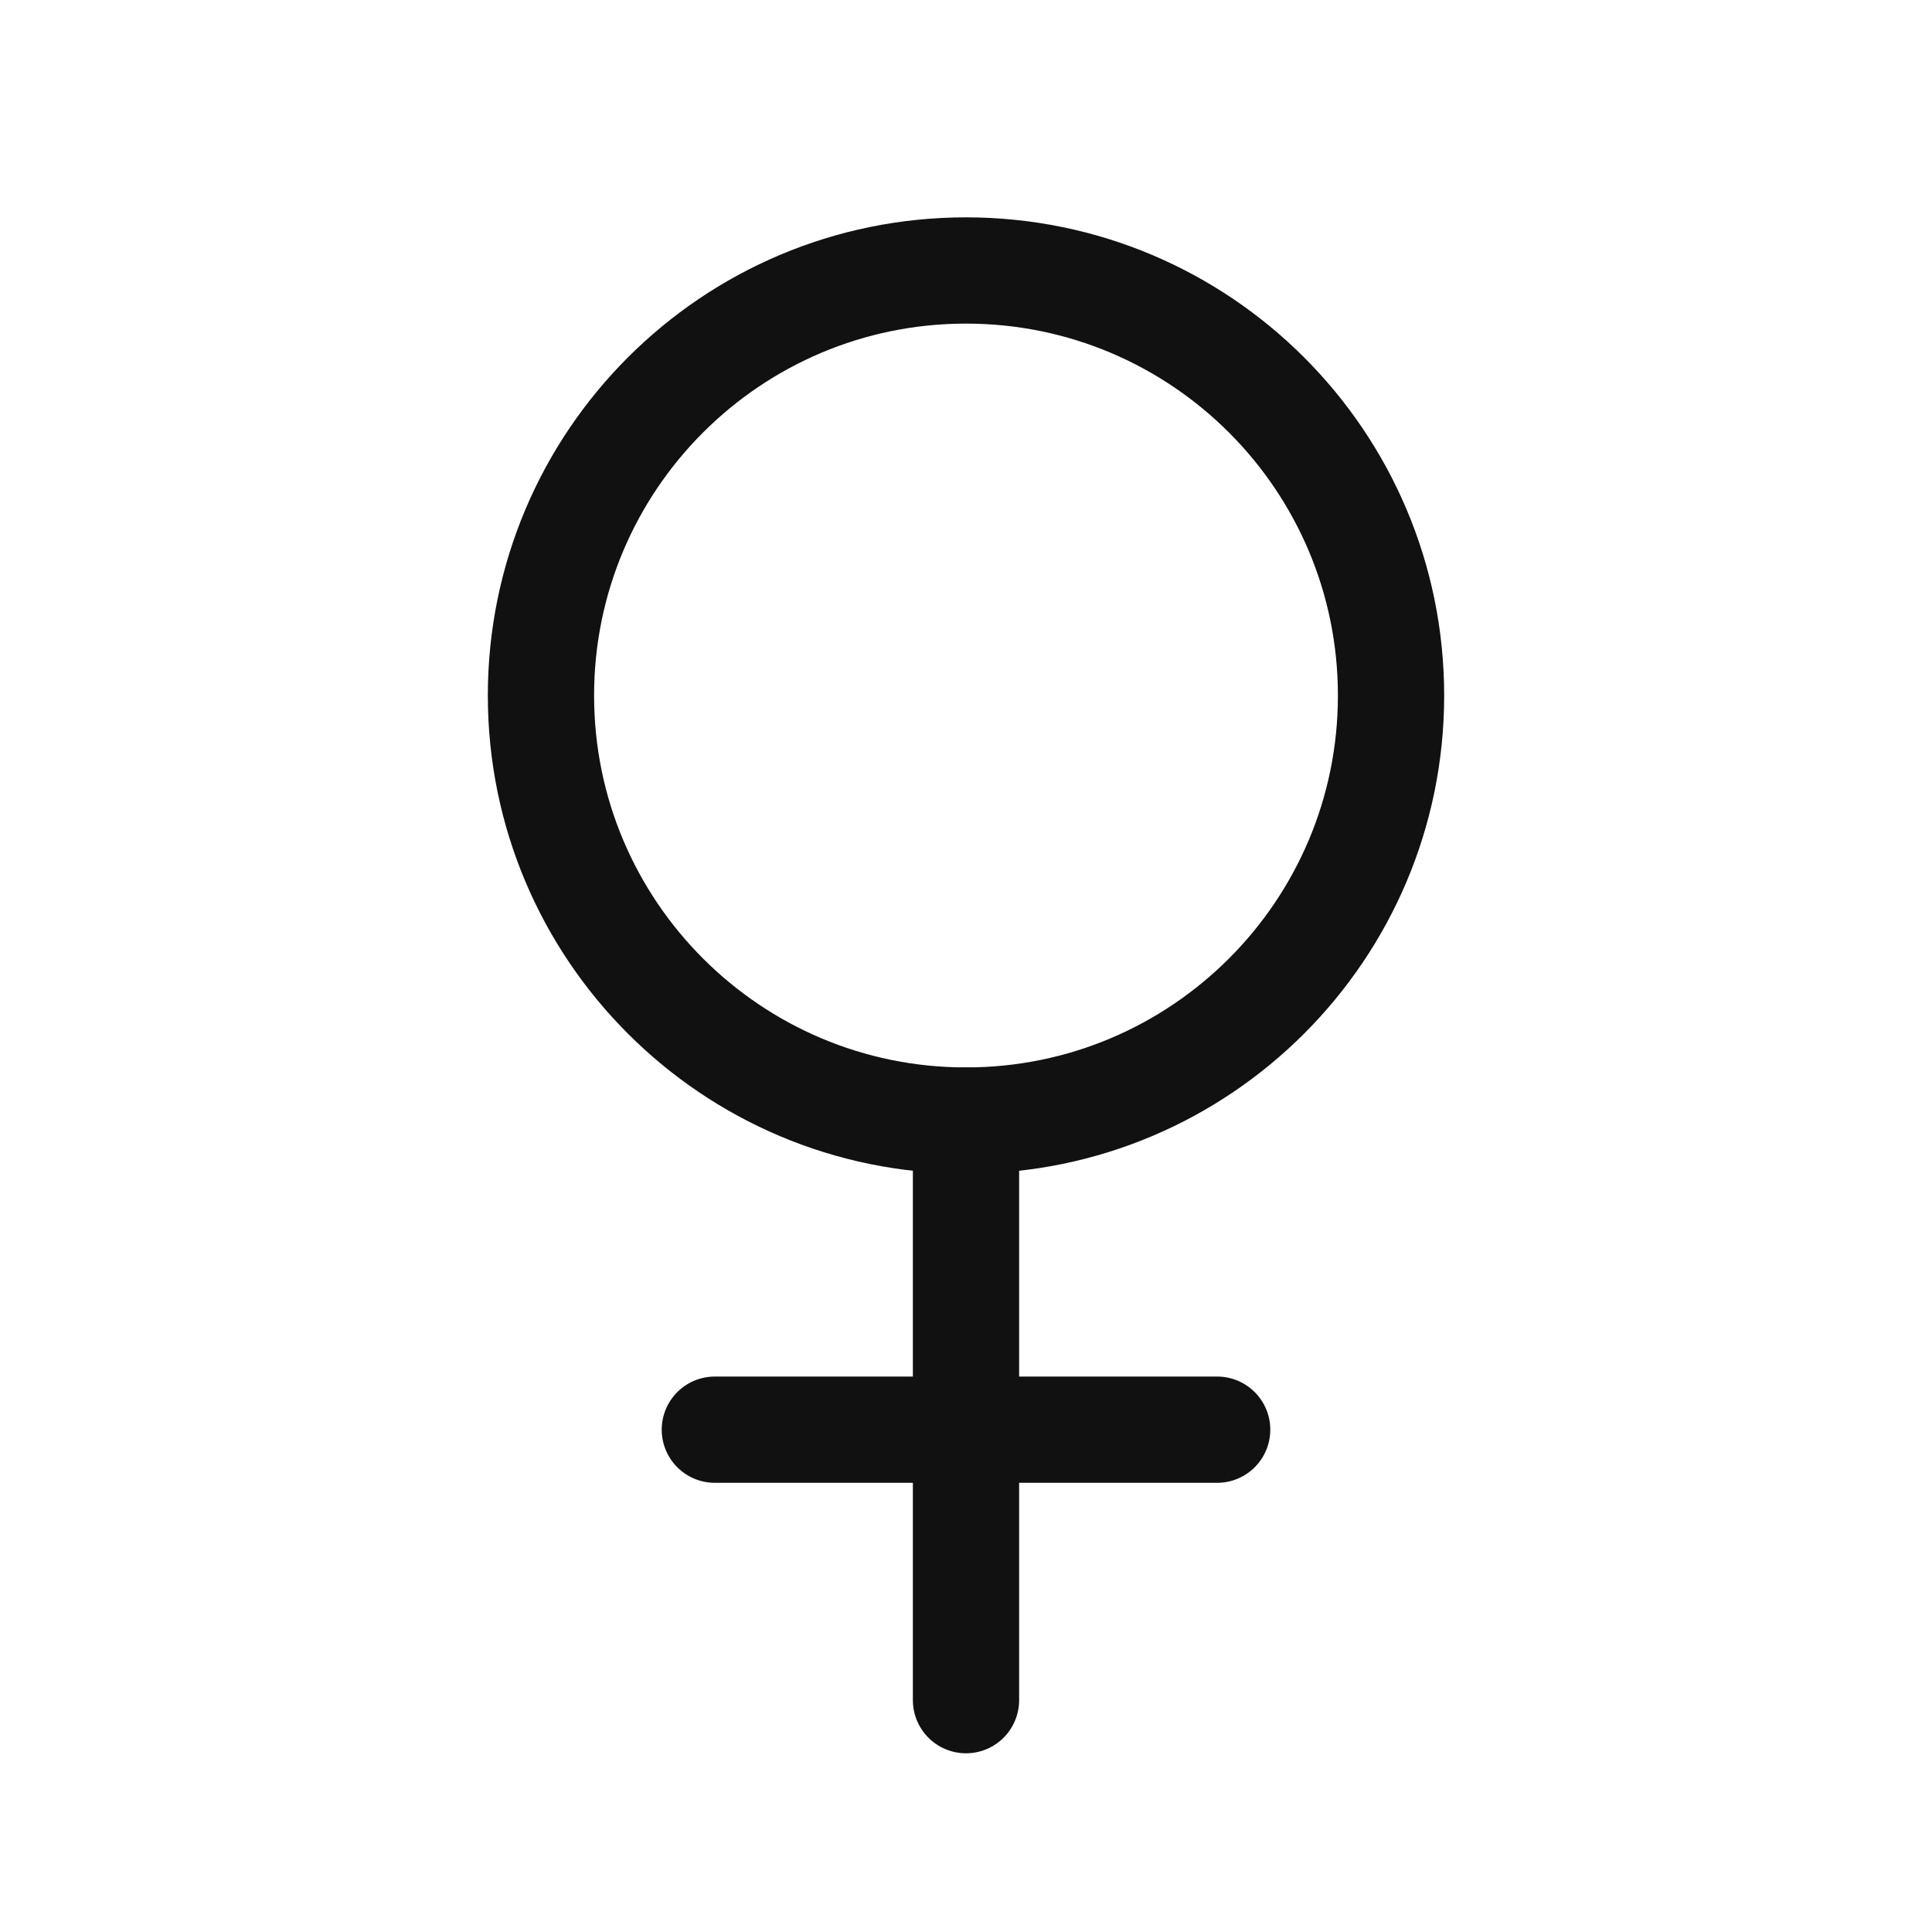
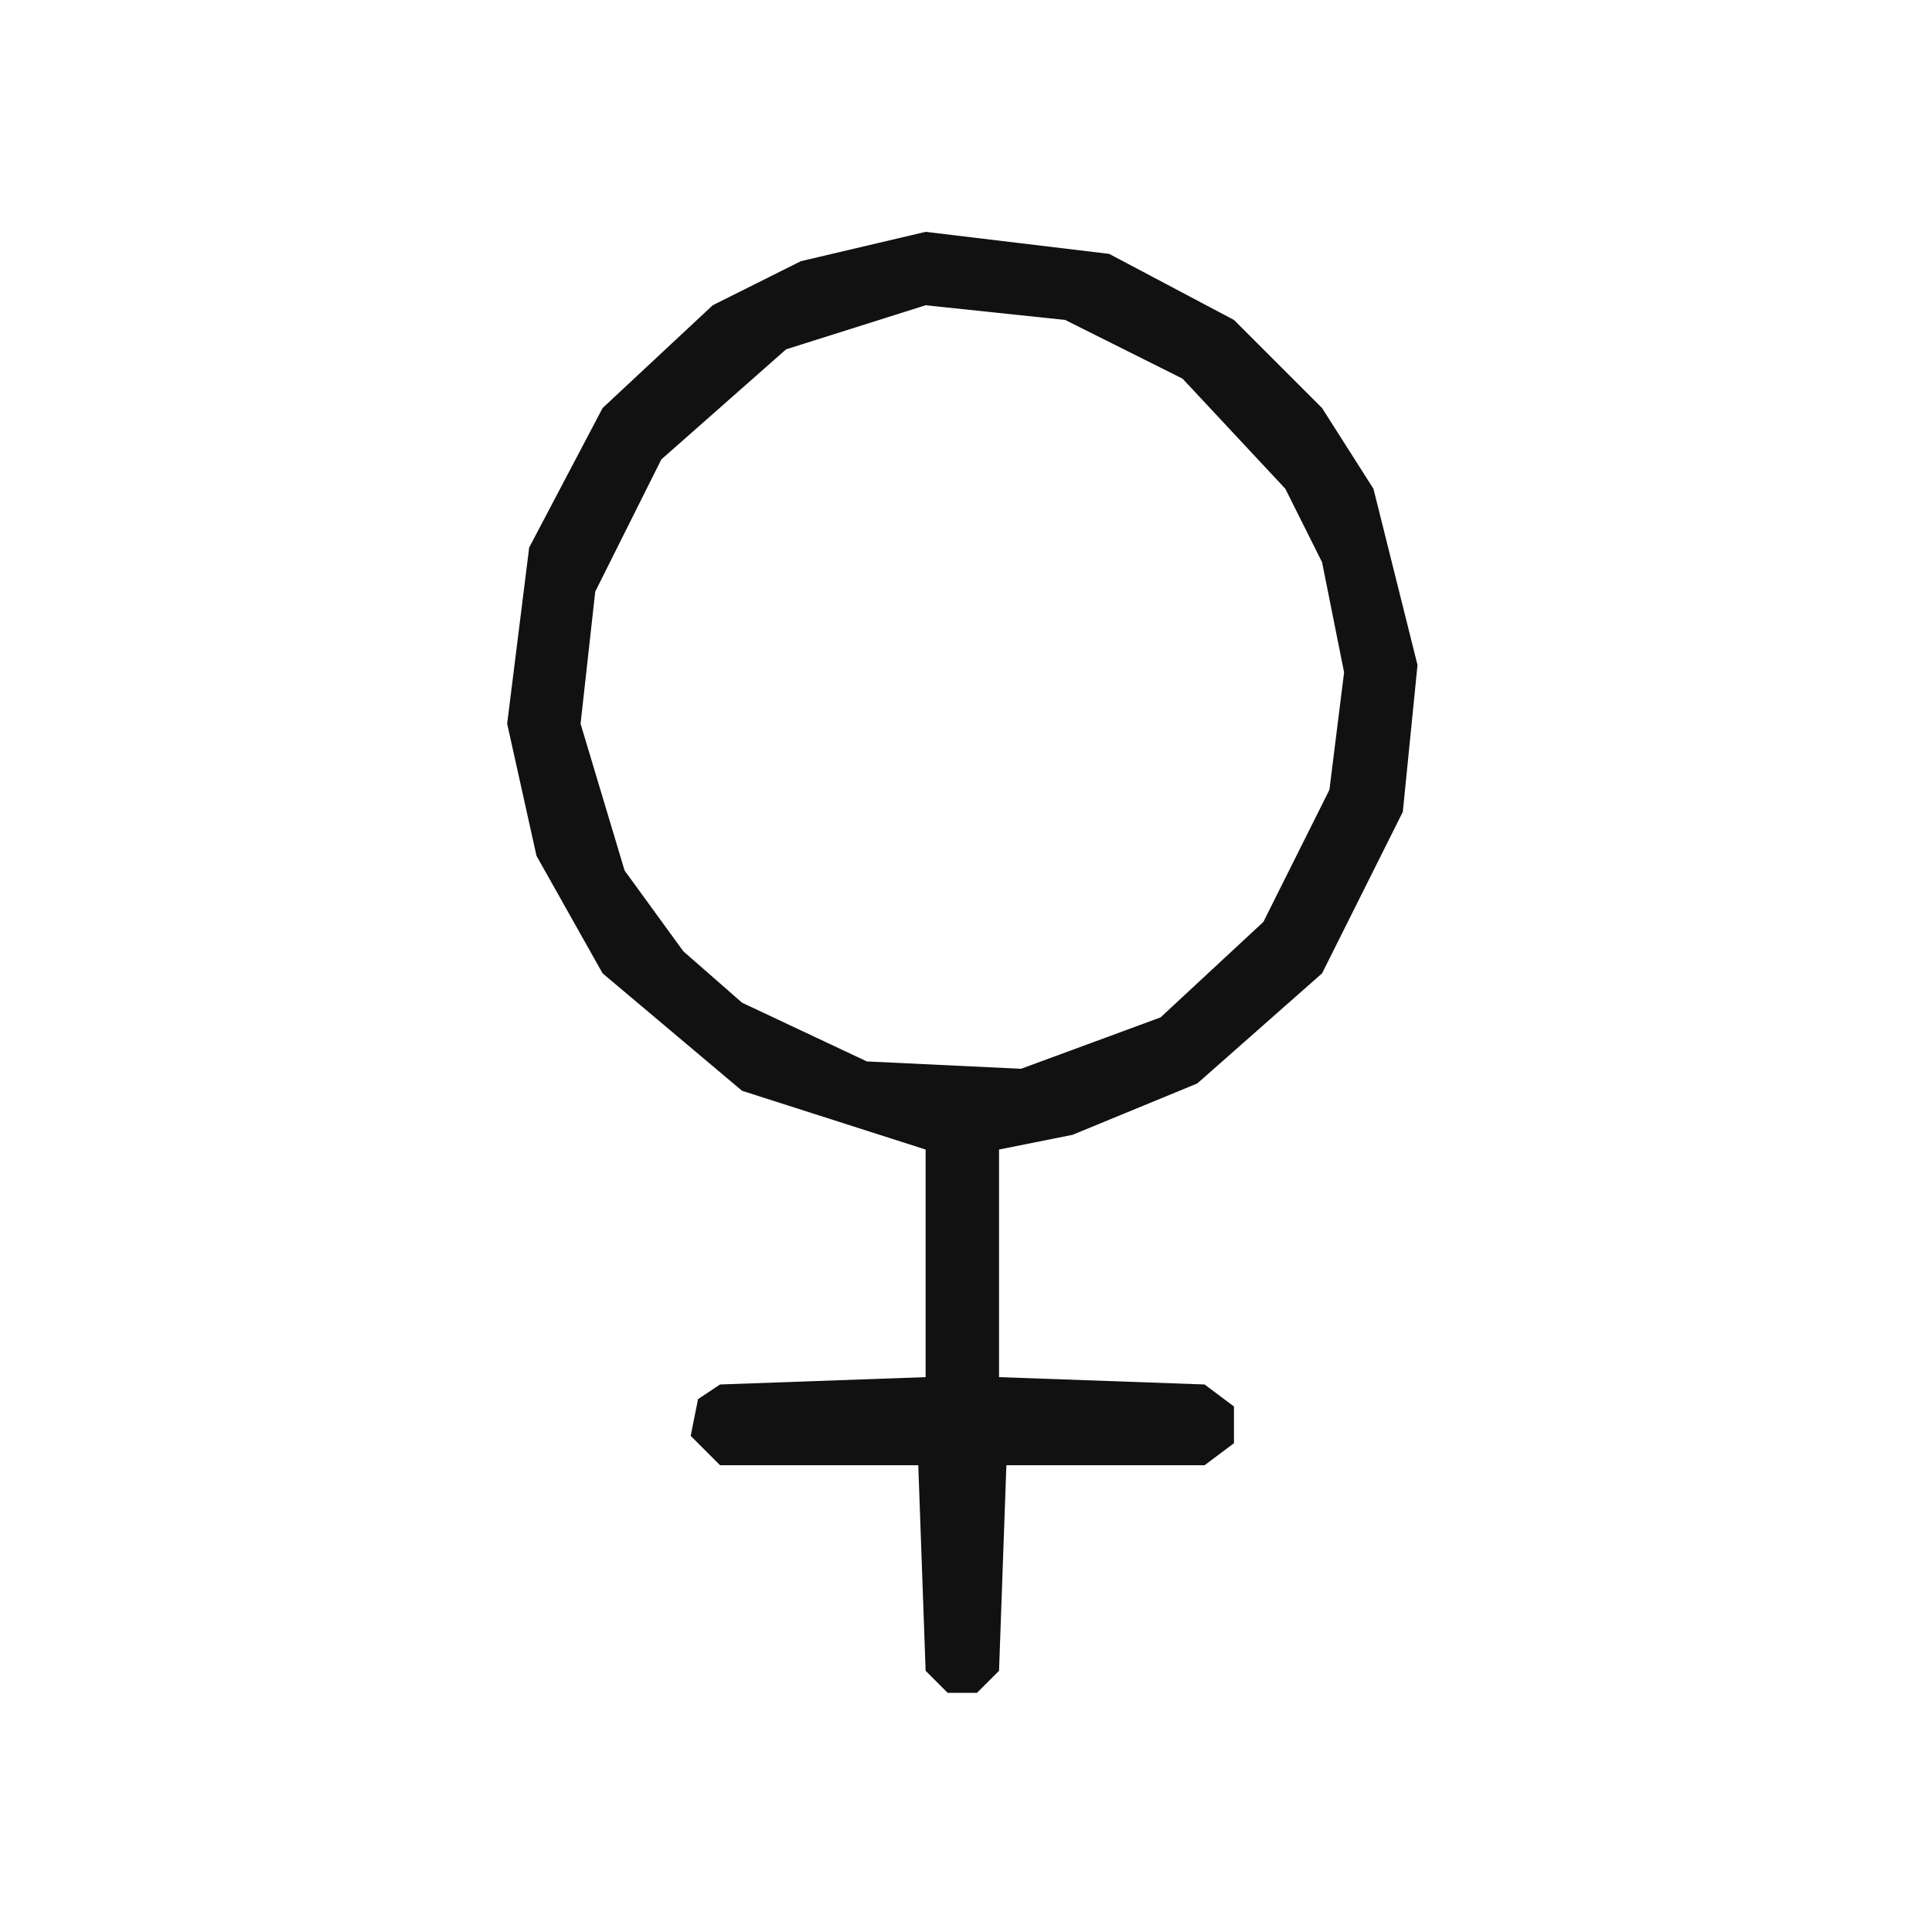
<svg xmlns="http://www.w3.org/2000/svg" viewBox="0 0 100 100" role="img" aria-label="Venus">
-   <g fill="none" stroke="#111111" stroke-width="5.5" stroke-linecap="round" stroke-linejoin="round">
-     <circle cx="50" cy="36" r="22" />
-     <path d="M50 58V88M37 74H63" />
-   </g>
+   <path d="M47.91,12.00 L41.45,13.52 L36.89,15.80 L31.19,21.12 L27.39,28.34 L26.25,37.46 L27.77,44.30 L31.19,50.38 L38.41,56.46 L47.91,59.50 L47.91,71.28 L37.27,71.66 L36.13,72.42 L35.75,74.32 L37.27,75.84 L47.53,75.84 L47.91,86.48 L49.05,87.62 L50.57,87.62 L51.71,86.48 L52.09,75.84 L62.35,75.84 L63.87,74.70 L63.87,72.80 L62.35,71.66 L51.71,71.28 L51.71,59.50 L55.51,58.74 L61.97,56.08 L68.43,50.38 L72.61,42.02 L73.37,34.42 L71.09,25.30 L68.43,21.12 L63.87,16.56 L57.41,13.14 Z M47.91,15.80 L55.13,16.56 L61.21,19.60 L66.53,25.30 L68.43,29.10 L69.57,34.80 L68.81,40.88 L65.39,47.72 L60.07,52.66 L52.85,55.32 L44.87,54.94 L38.41,51.90 L35.37,49.24 L32.33,45.06 L30.05,37.46 L30.81,30.62 L34.23,23.78 L40.69,18.08 Z" fill="#111111" fill-rule="evenodd" clip-rule="evenodd" />
</svg>
